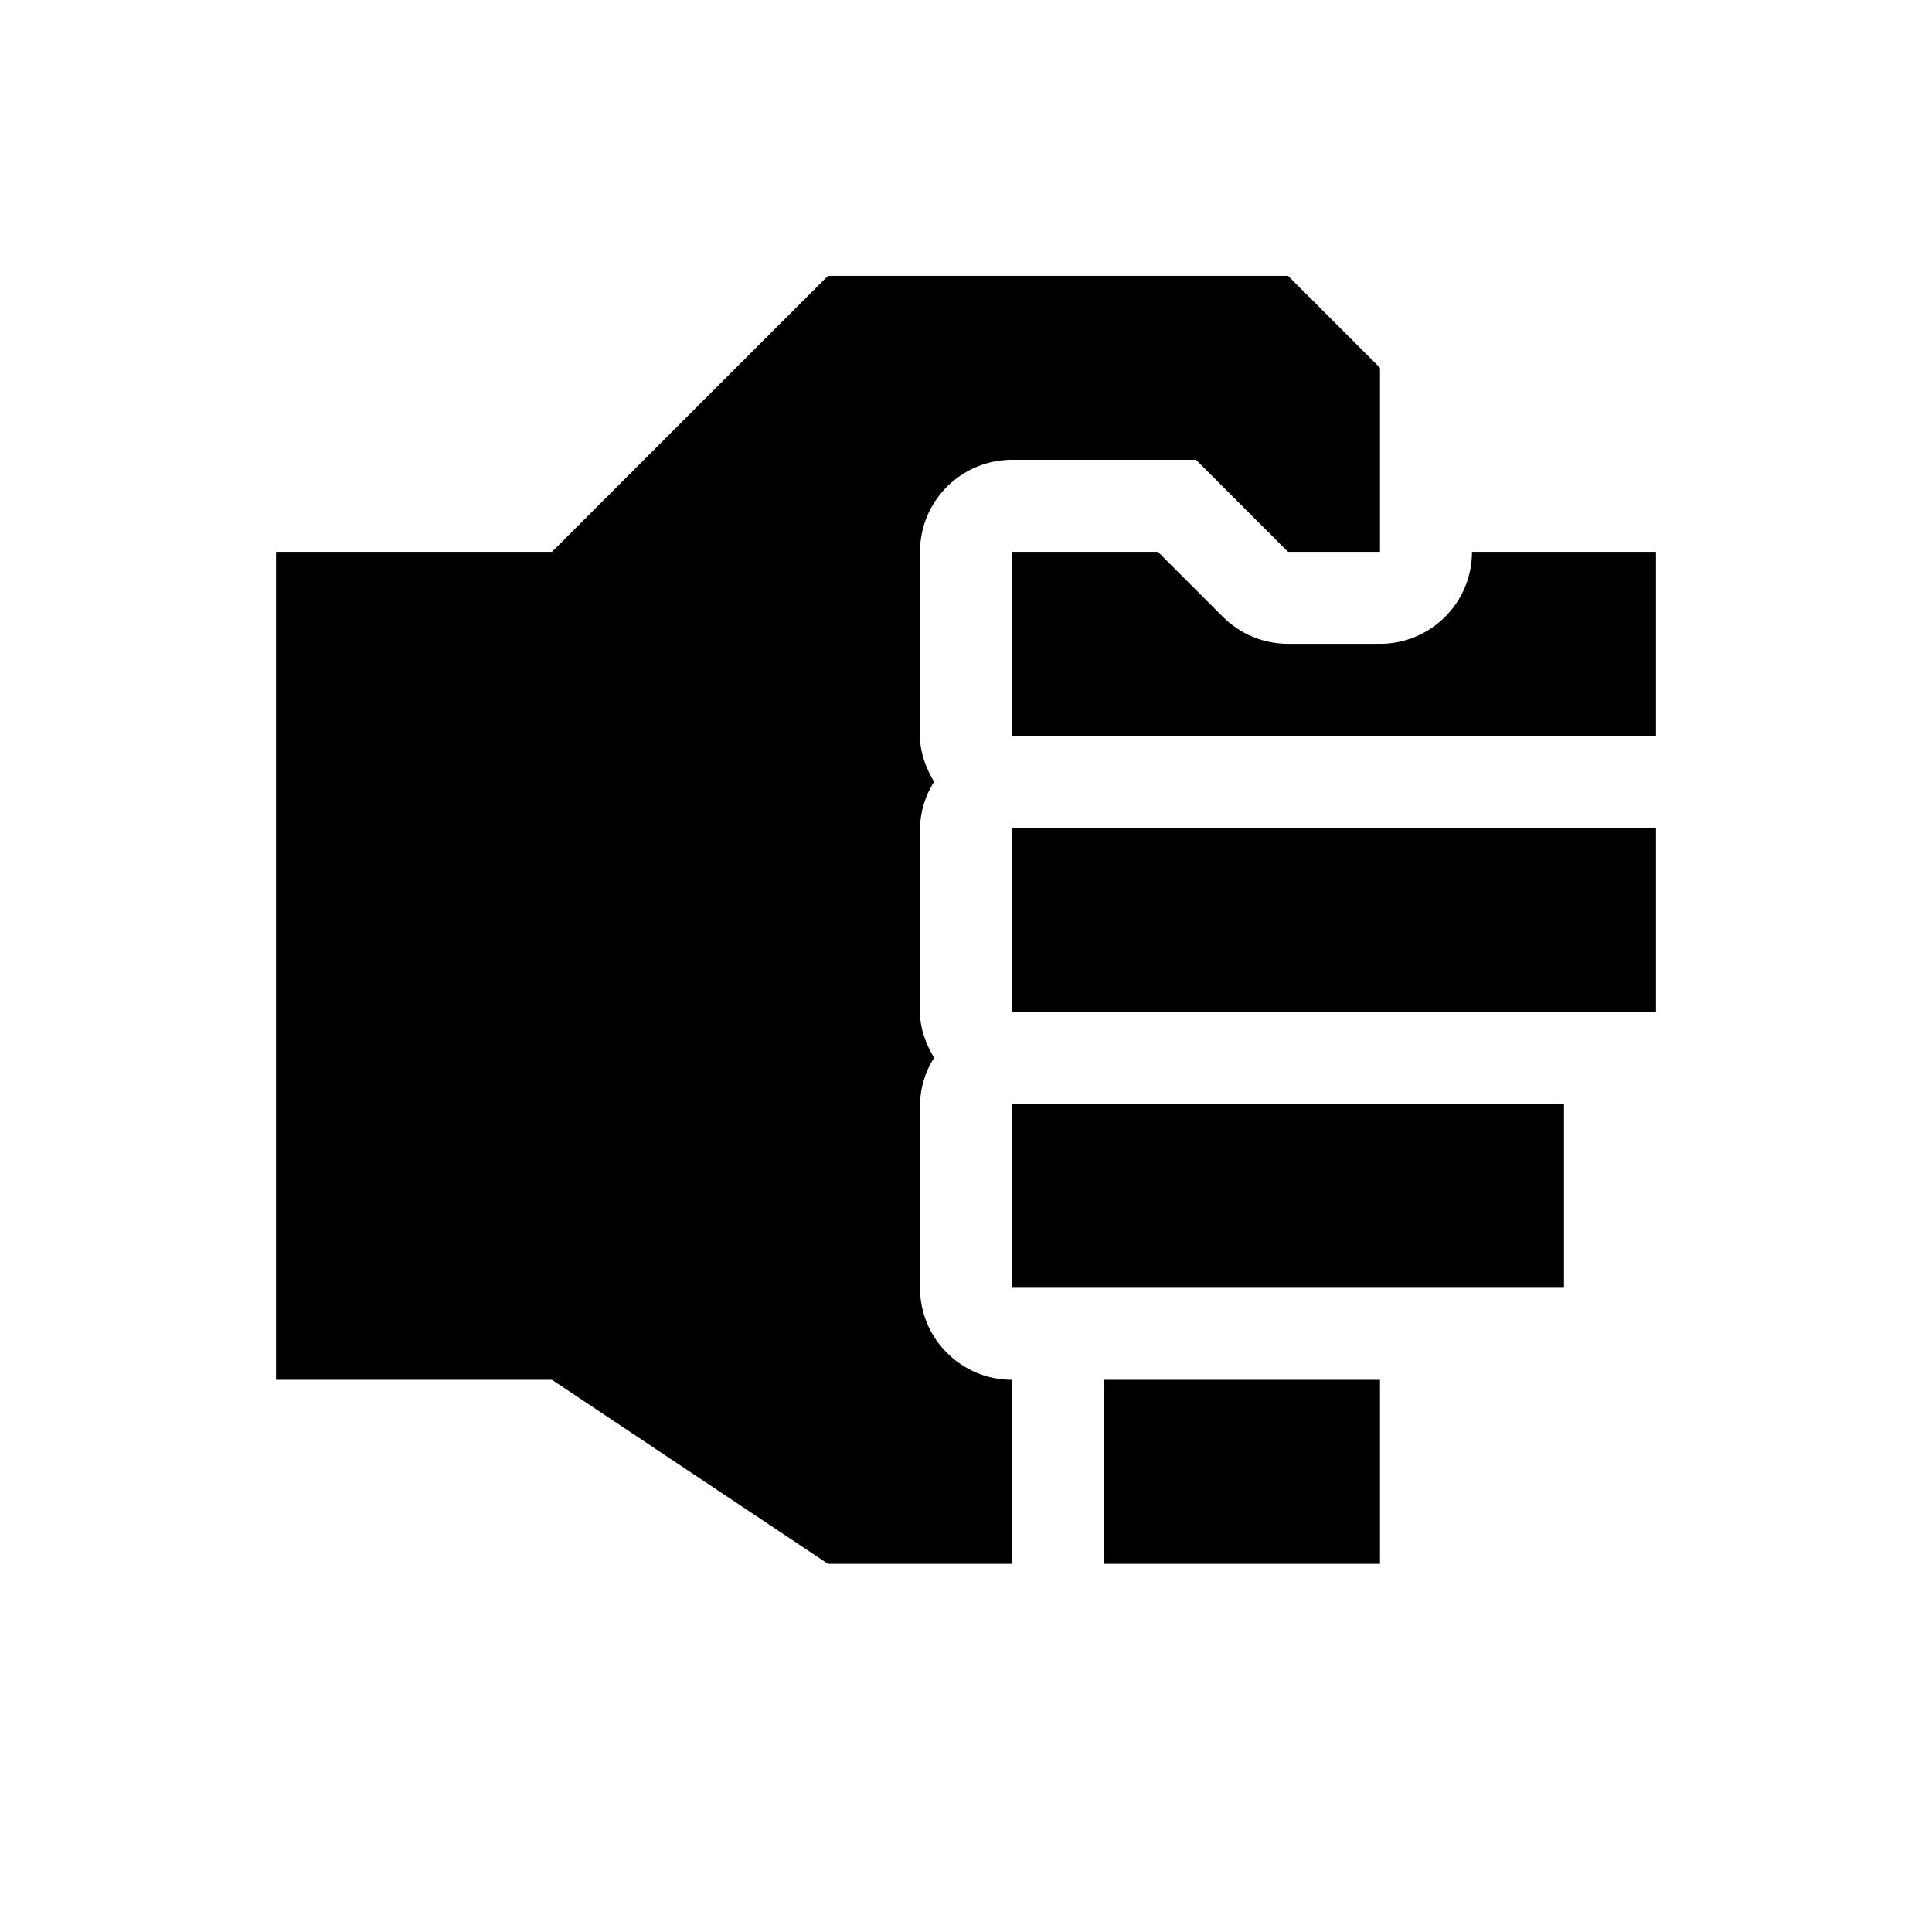
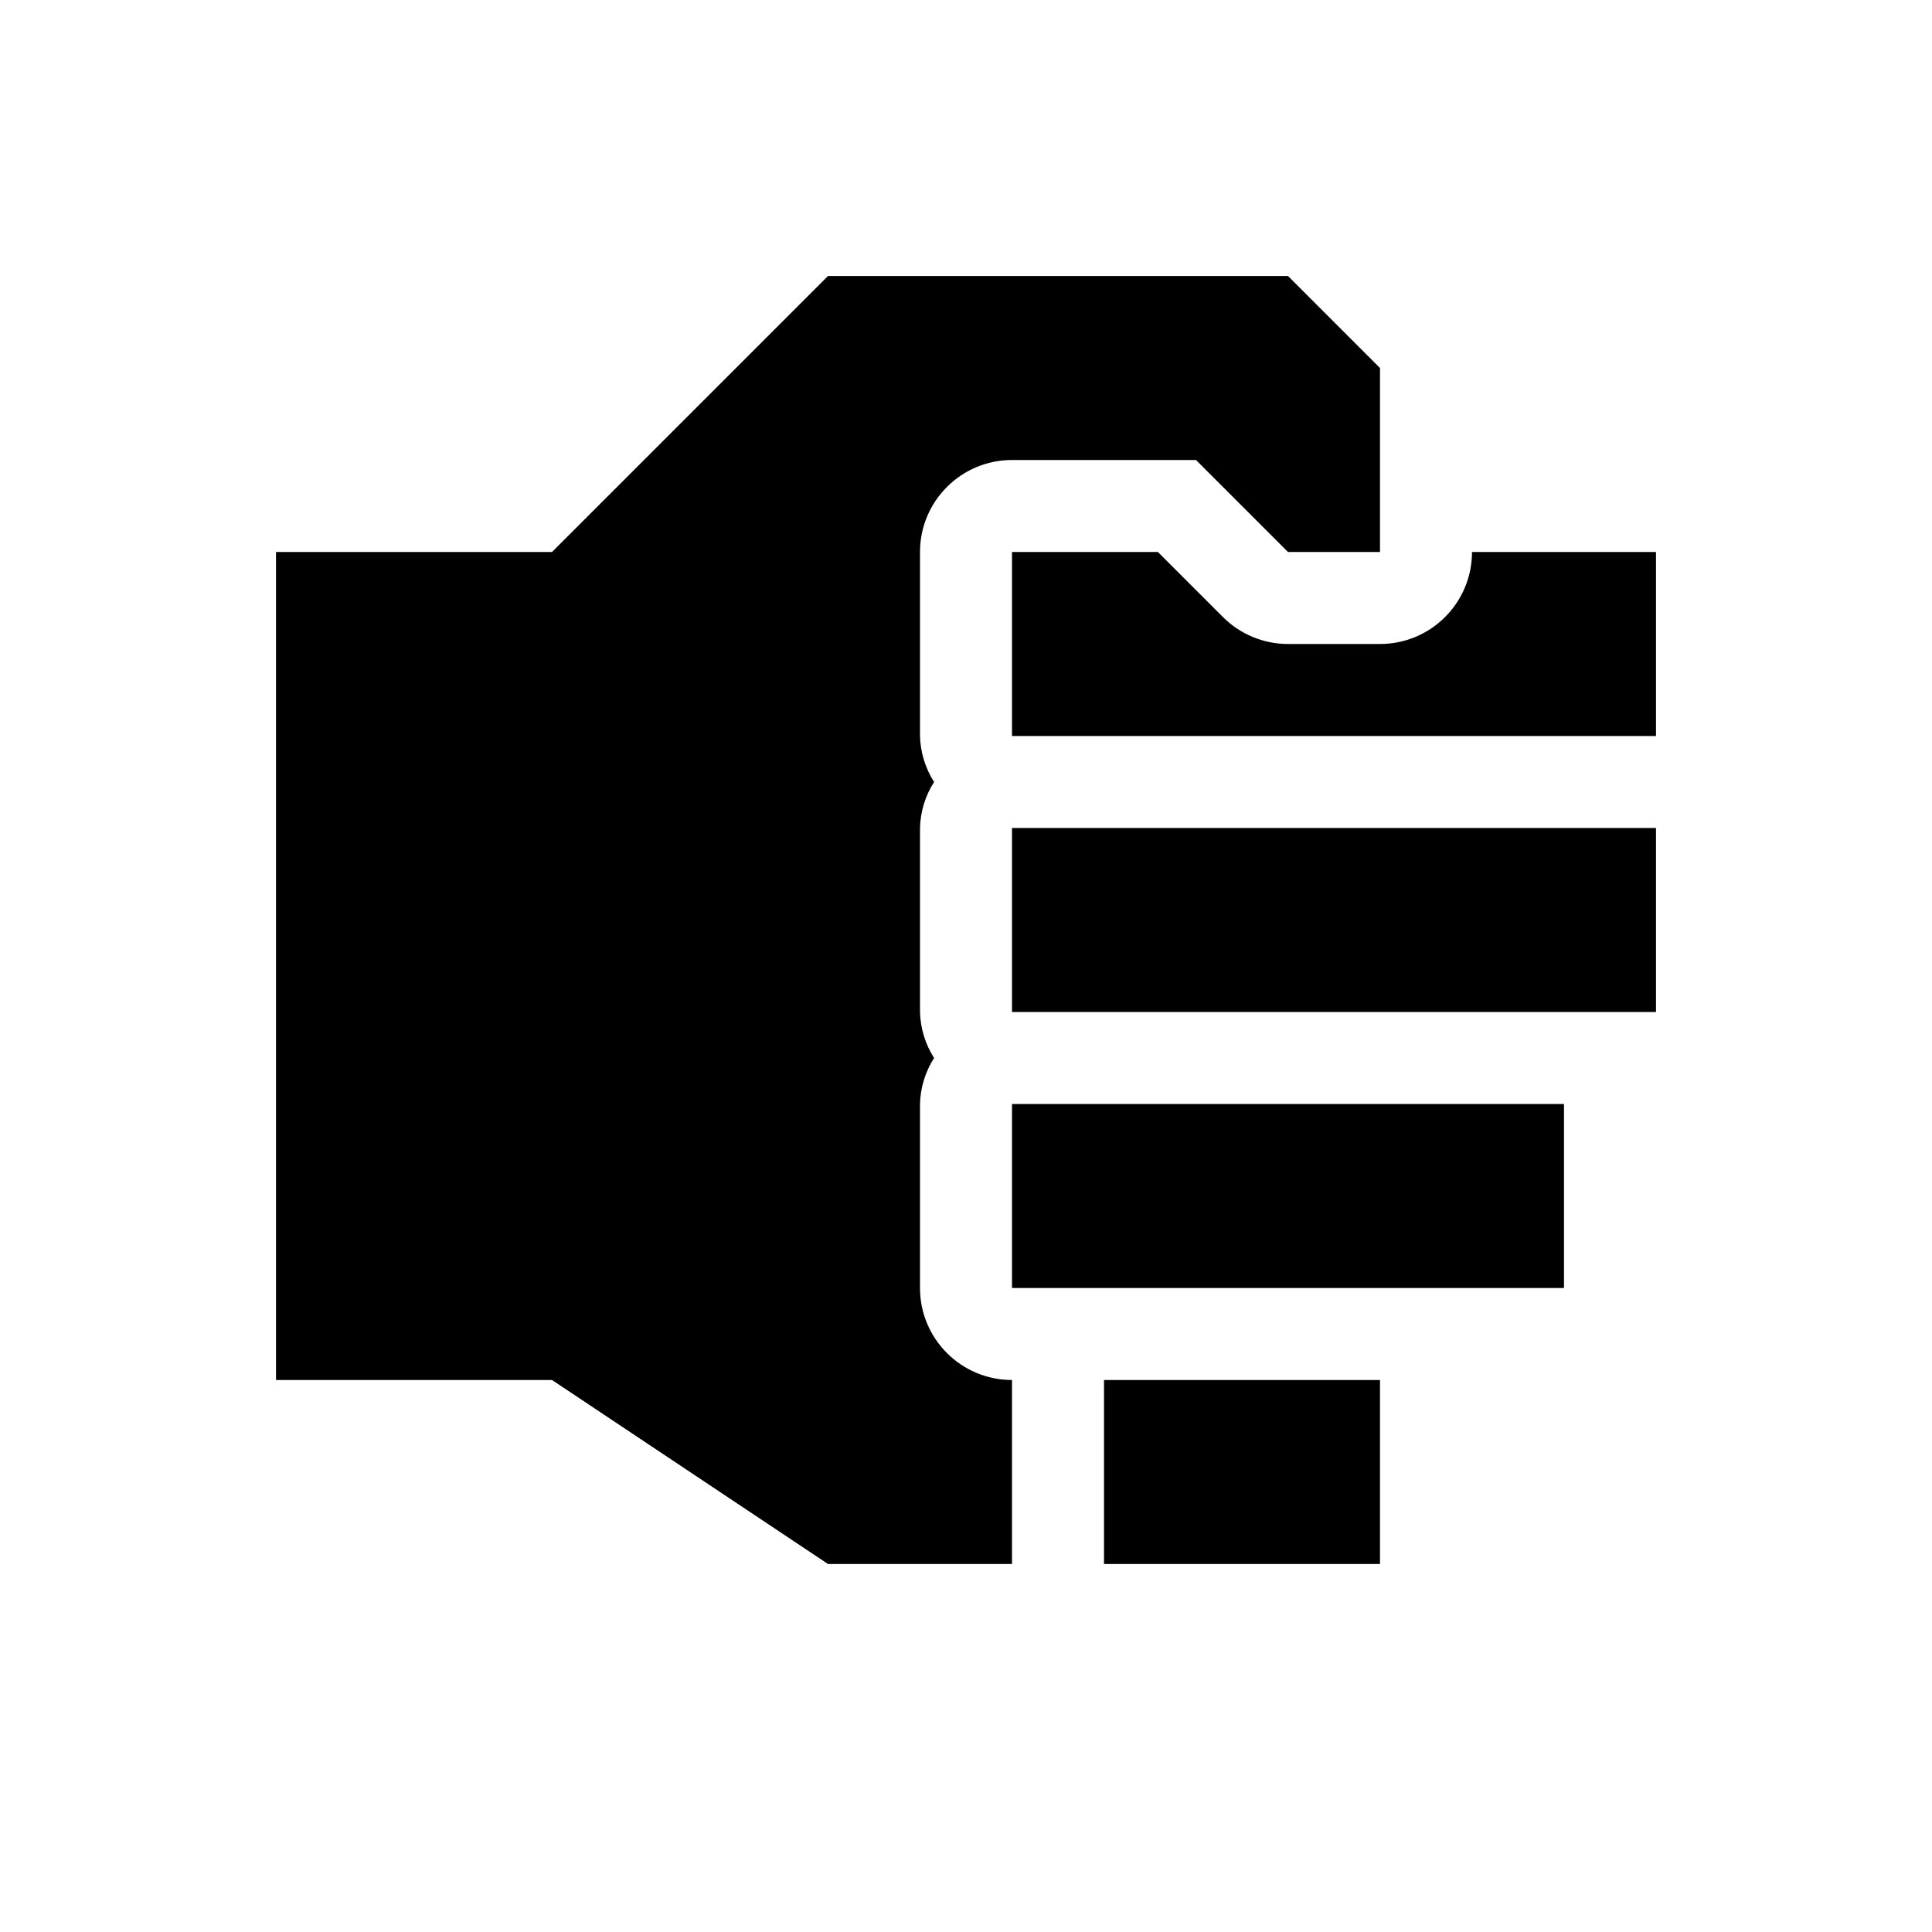
- <svg xmlns="http://www.w3.org/2000/svg" viewBox="0 0 21 21">
-   <path d="M11 14.998v2H9l-3-2H3v-9h3l3-3h5l1 1v2h-1l-1-1h-2a1 1 0 0 0-1 1v2c0 .186.065.35.153.5a.972.972 0 0 0-.153.5v2c0 .186.065.35.153.5a.972.972 0 0 0-.153.5v2a1 1 0 0 0 1 1zm0-1h6v-2h-6v2zm0-3h7v-2h-7v2zm1 6h3v-2h-3v2zm4-11a1 1 0 0 1-1 1h-1a1 1 0 0 1-.707-.293l-.707-.707H11v2h7v-2h-2z" />
+ <svg xmlns="http://www.w3.org/2000/svg" id="Symbols" viewBox="0 0 21 21">
+   <path d="M11 15v2H9l-3-2H3V6h3l3-3h5l1 1v2h-1l-1-1h-2a1 1 0 0 0-1 1v2a.98.98 0 0 0 .153.5A.972.972 0 0 0 10 9v2a.98.98 0 0 0 .153.5.972.972 0 0 0-.153.5v2a1 1 0 0 0 1 1zm0-1h6v-2h-6zm0-3h7V9h-7zm1 6h3v-2h-3zm4-11a1 1 0 0 1-1 1h-1a1 1 0 0 1-.707-.293L12.586 6H11v2h7V6z" />
</svg>
